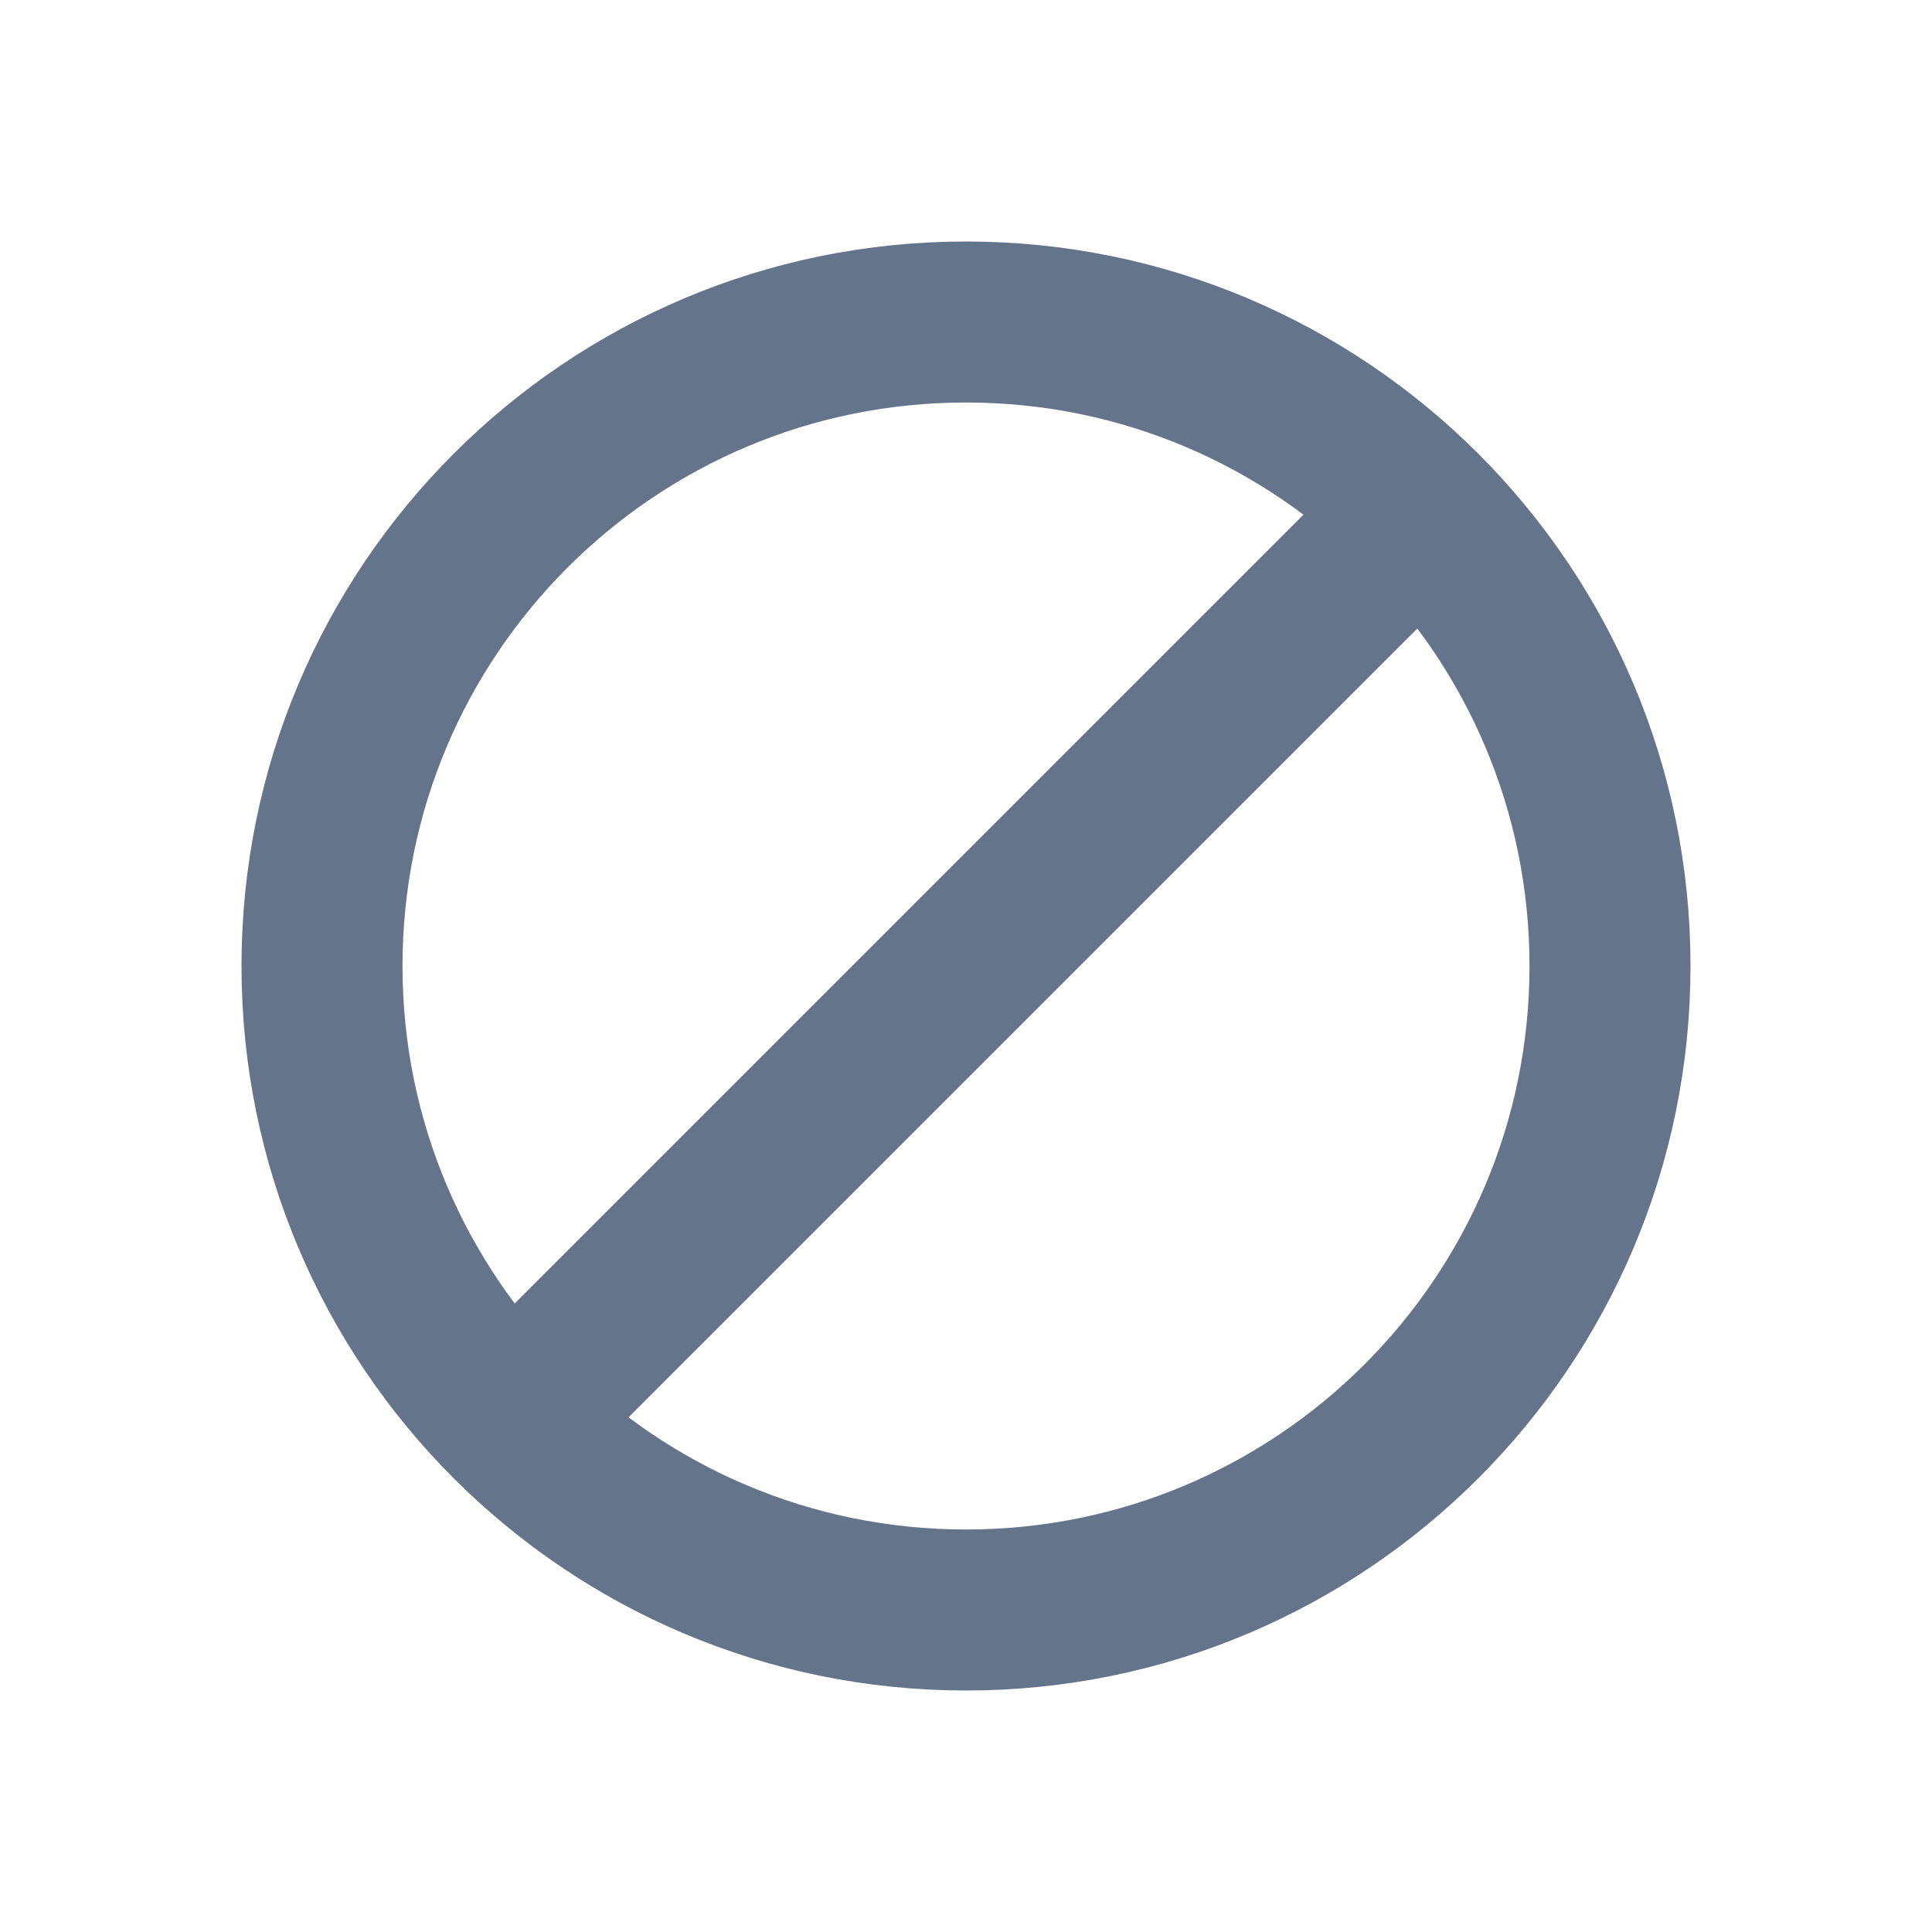
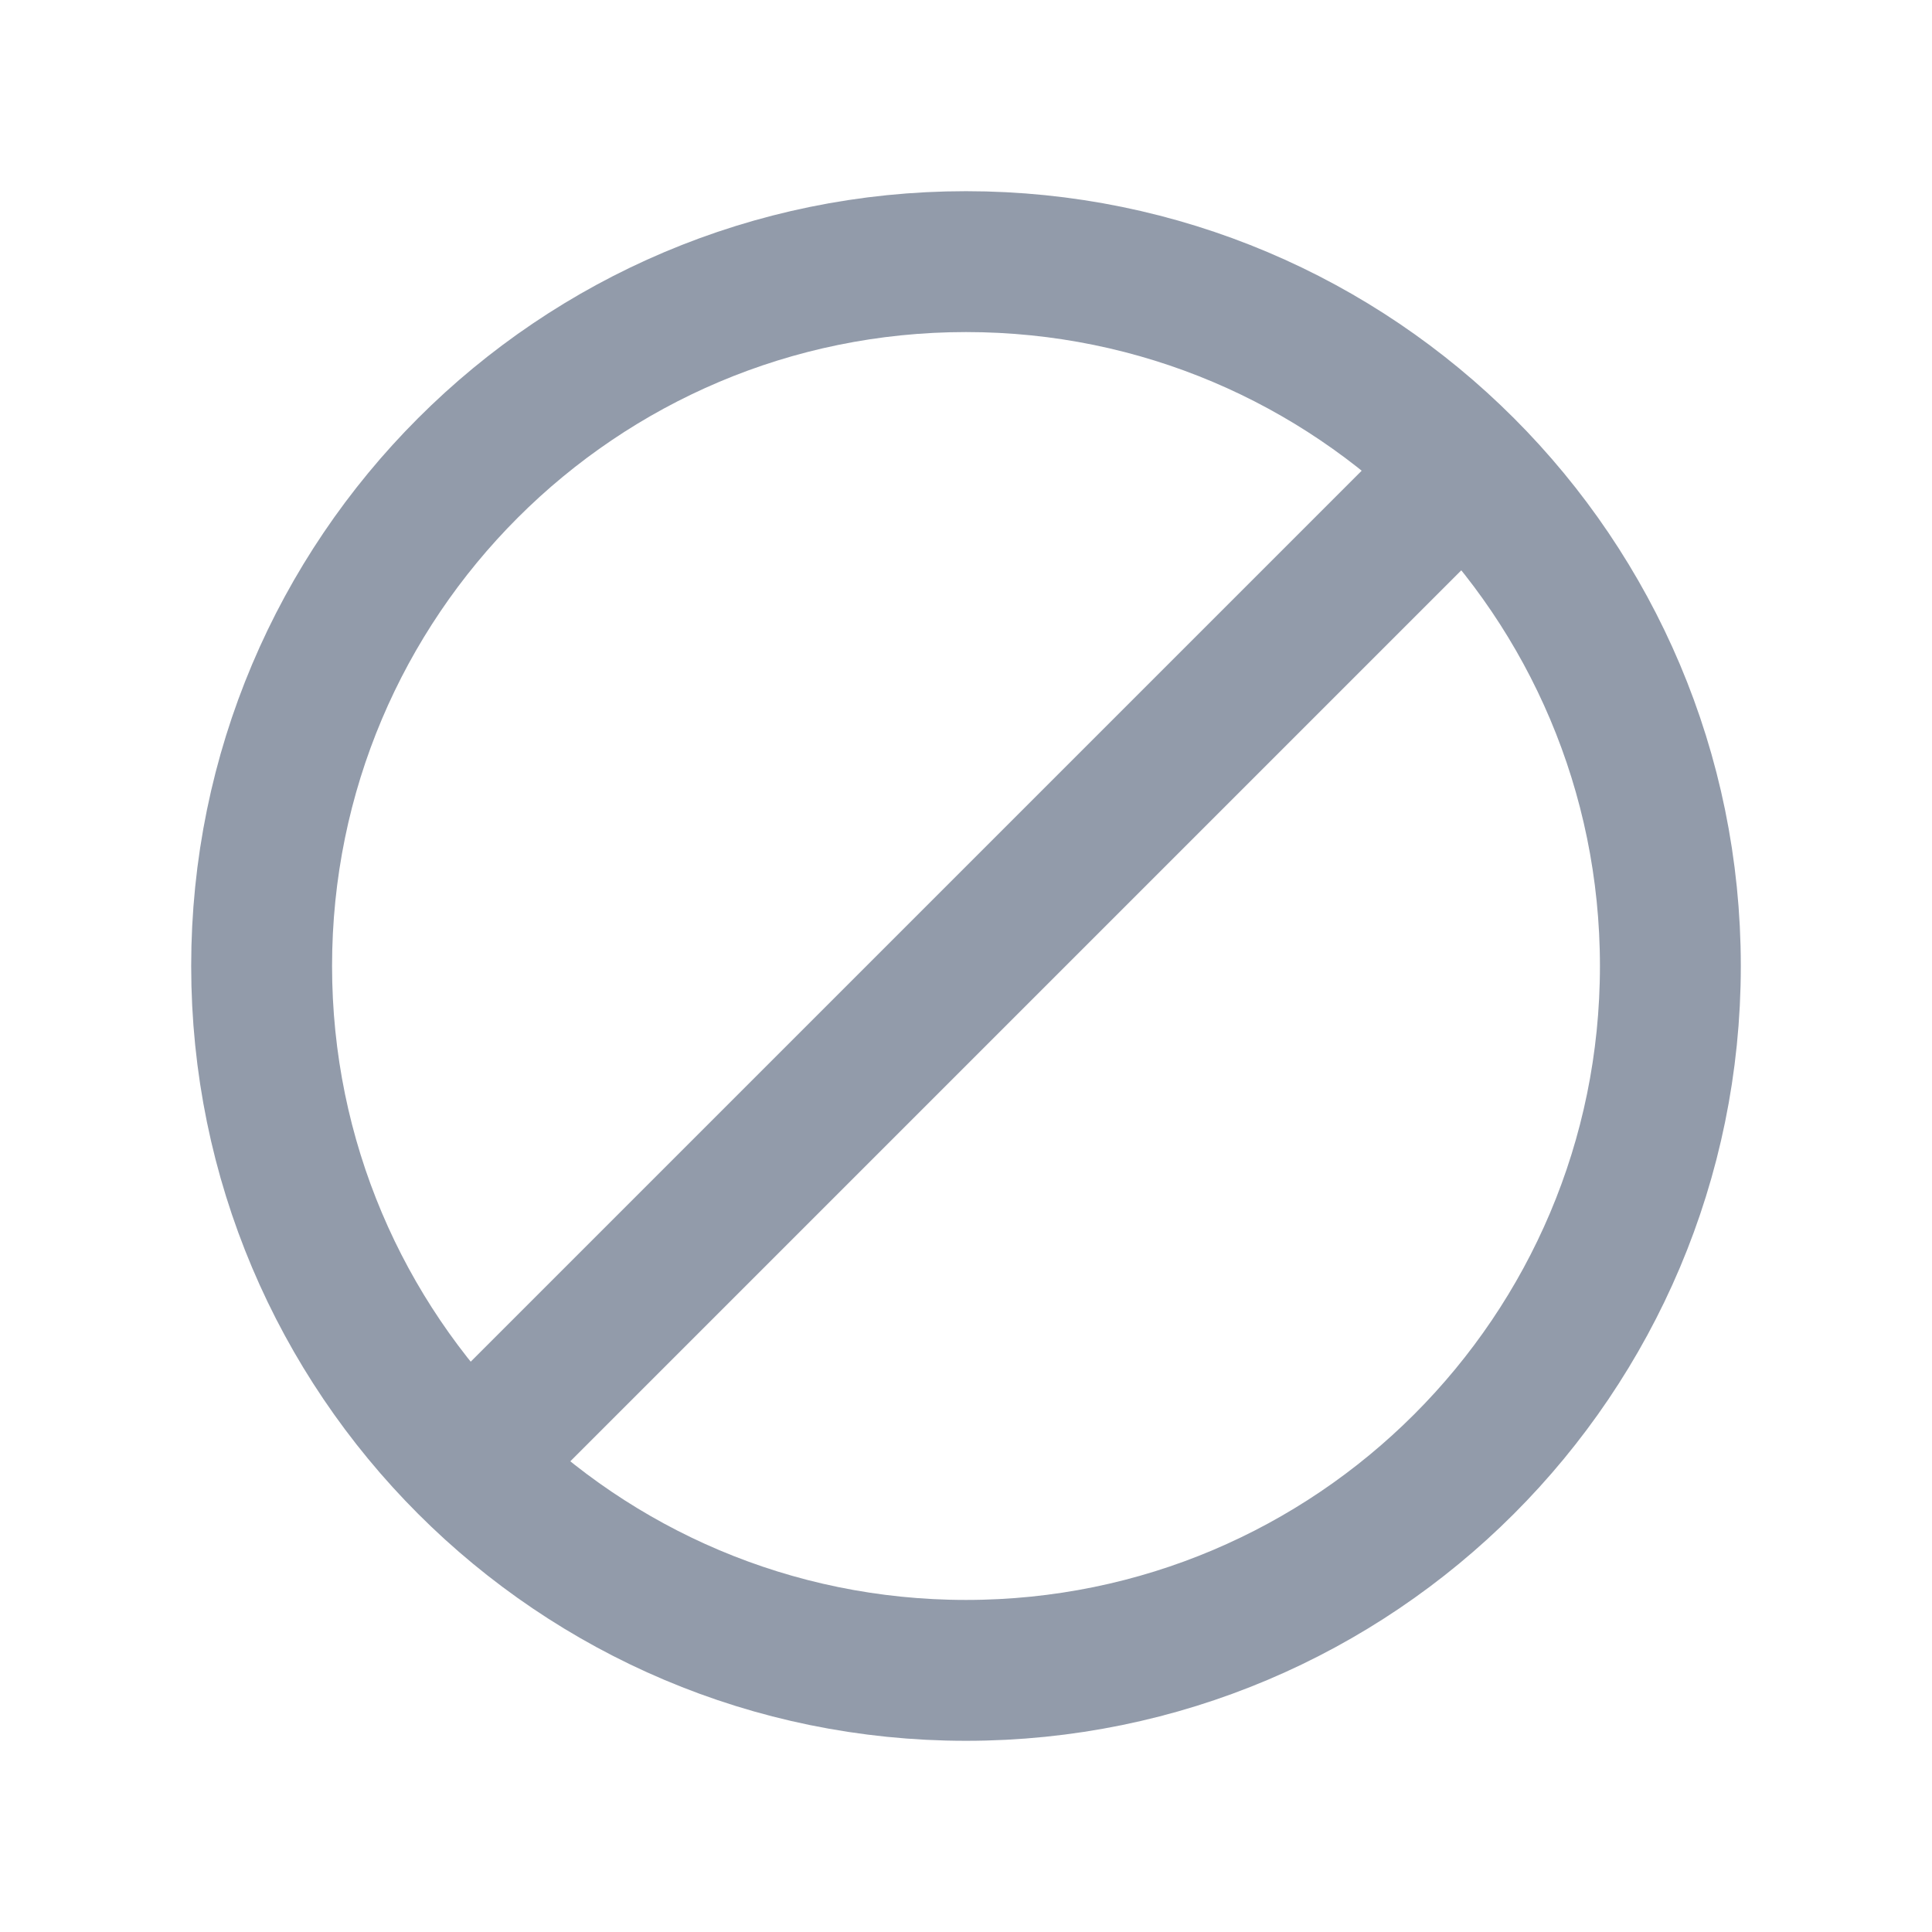
- <svg xmlns="http://www.w3.org/2000/svg" width="24" height="24" viewBox="0 0 24 24" fill="none" stroke="currentColor" stroke-width="2" stroke-linecap="round" stroke-linejoin="round" color="#64748B" role="img" aria-label="Blocked icon">
-   <circle cx="12" cy="12" r="8" />
-   <path d="M6.6 17.4 17.4 6.6" />
+ <svg xmlns="http://www.w3.org/2000/svg" width="24" height="24" viewBox="0 0 24 24" fill="none" stroke="currentColor" stroke-width="1.75" stroke-linecap="round" stroke-linejoin="round" color="#929BAA" role="img" aria-label="Blocked">
+   <circle cx="12" cy="12" r="8.75" />
+   <path d="m5.85 18.15 12.3-12.3" />
</svg>
